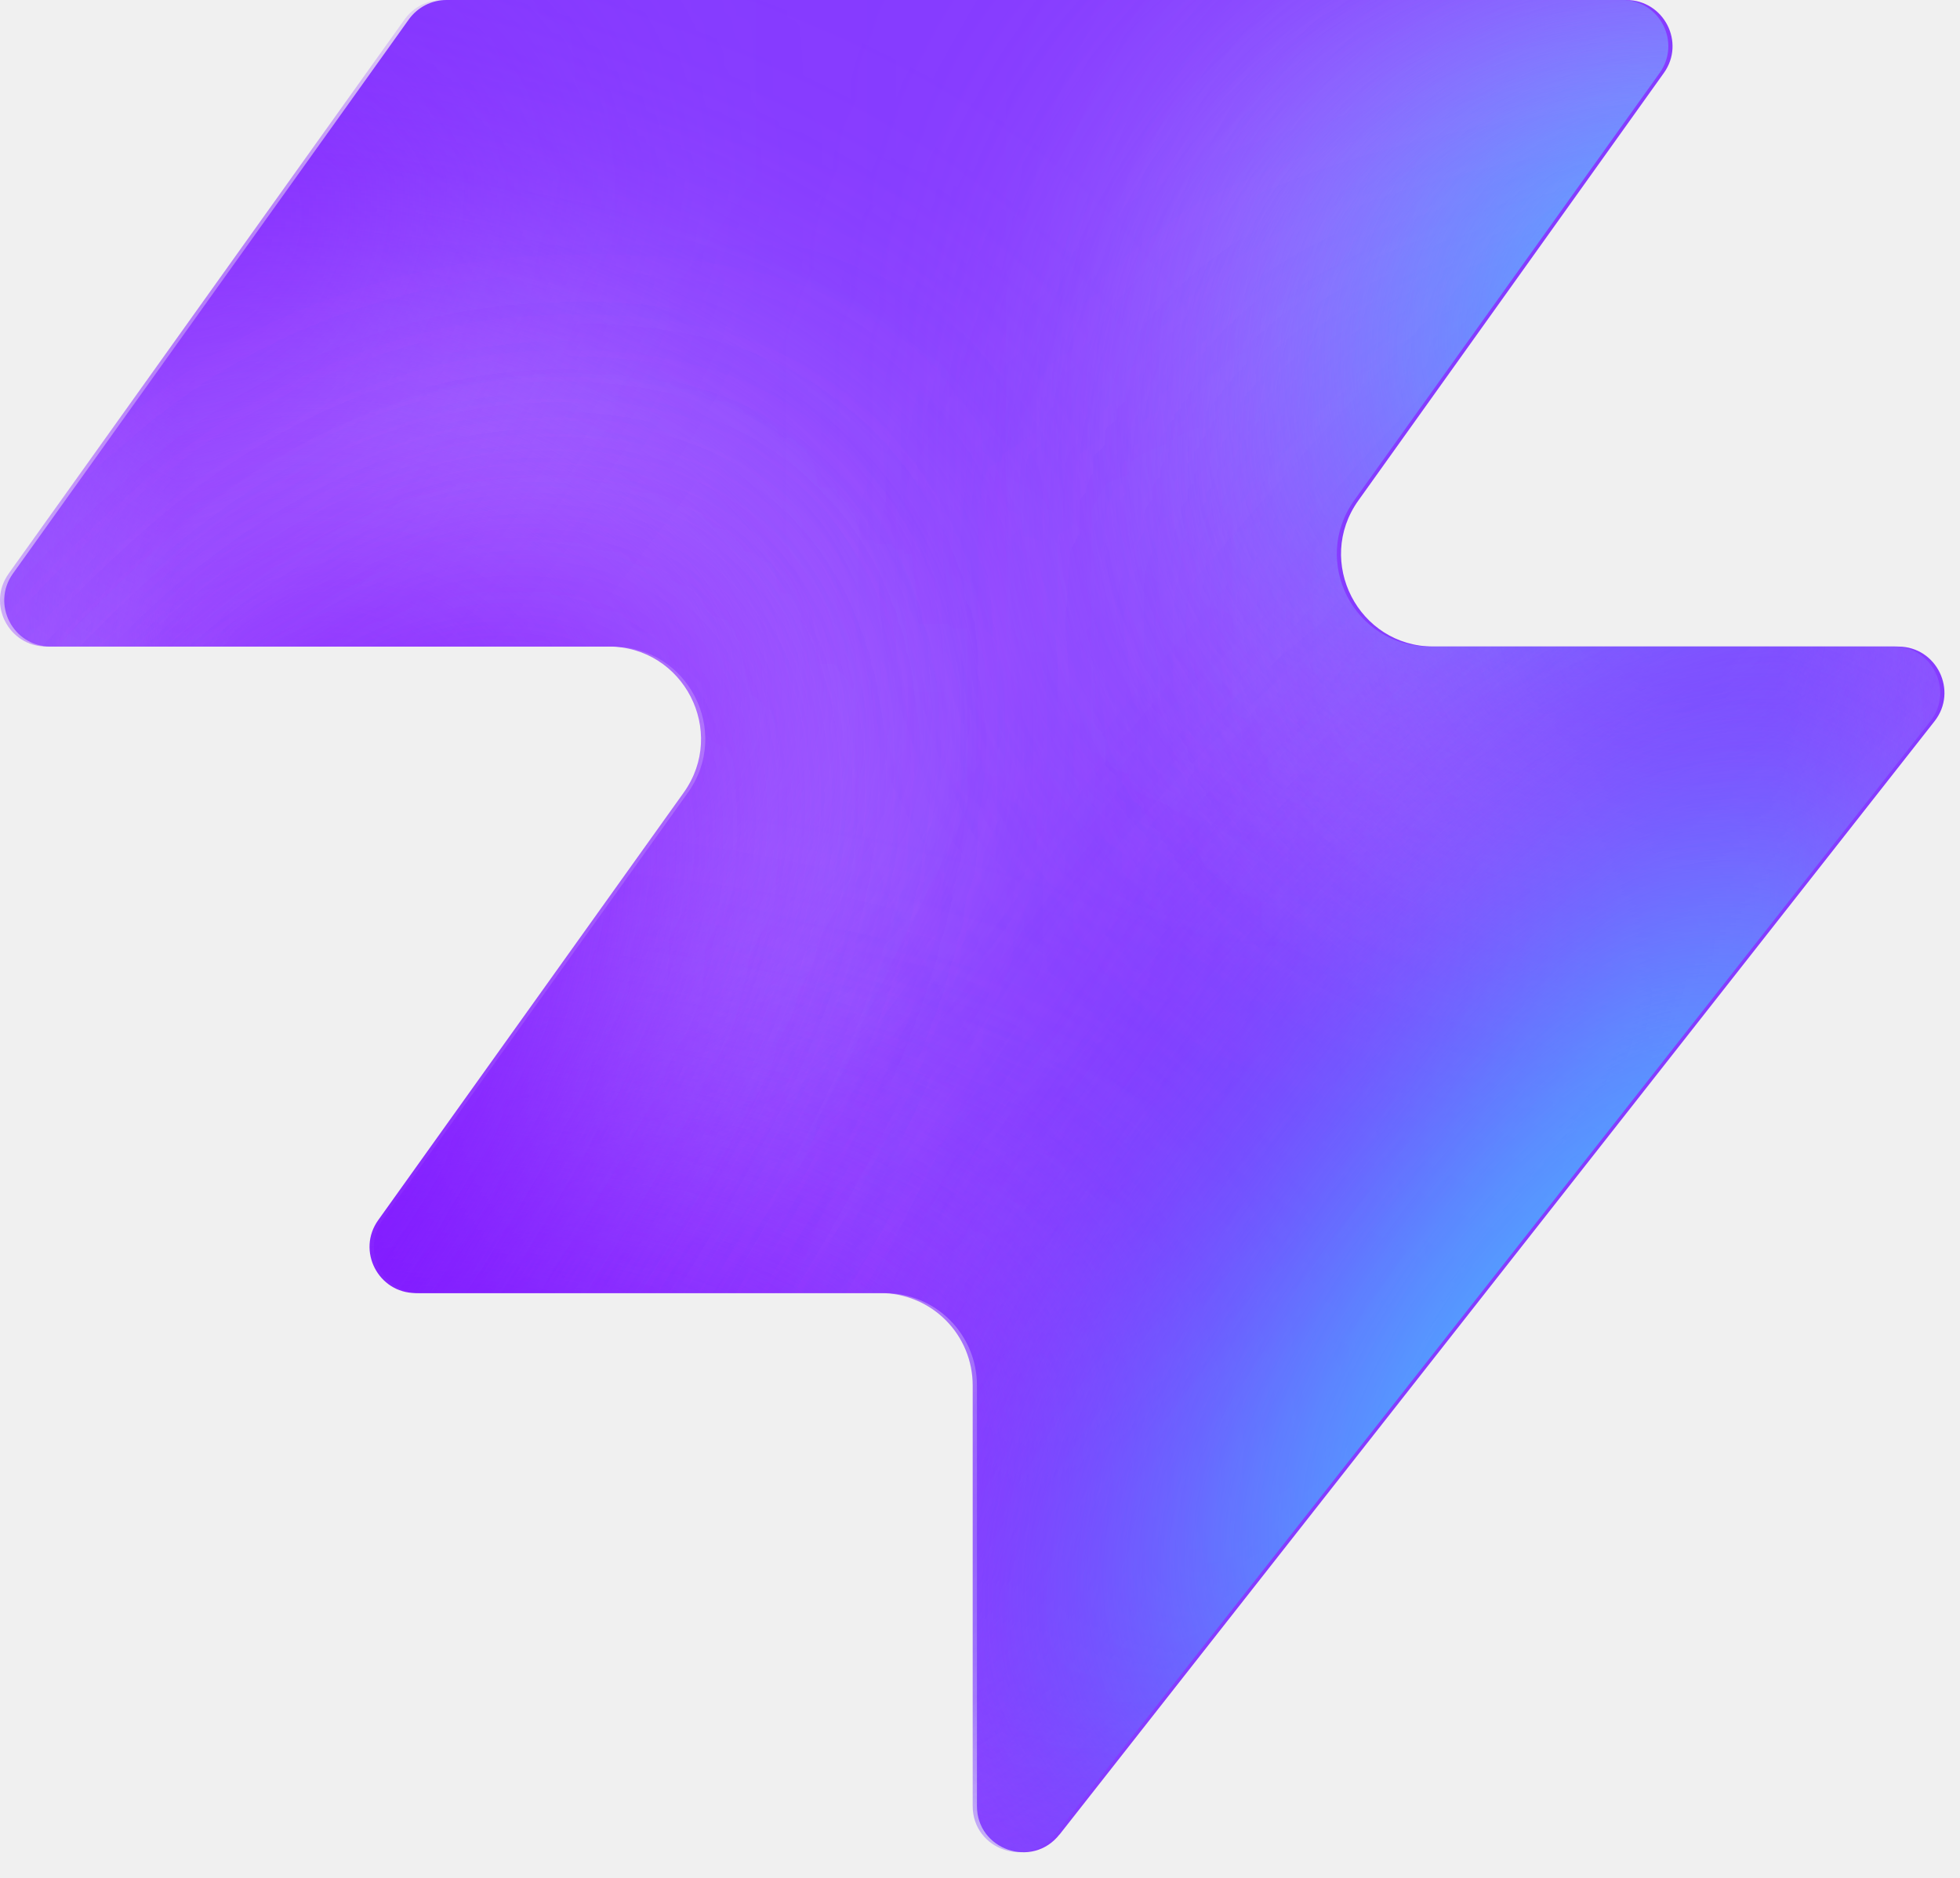
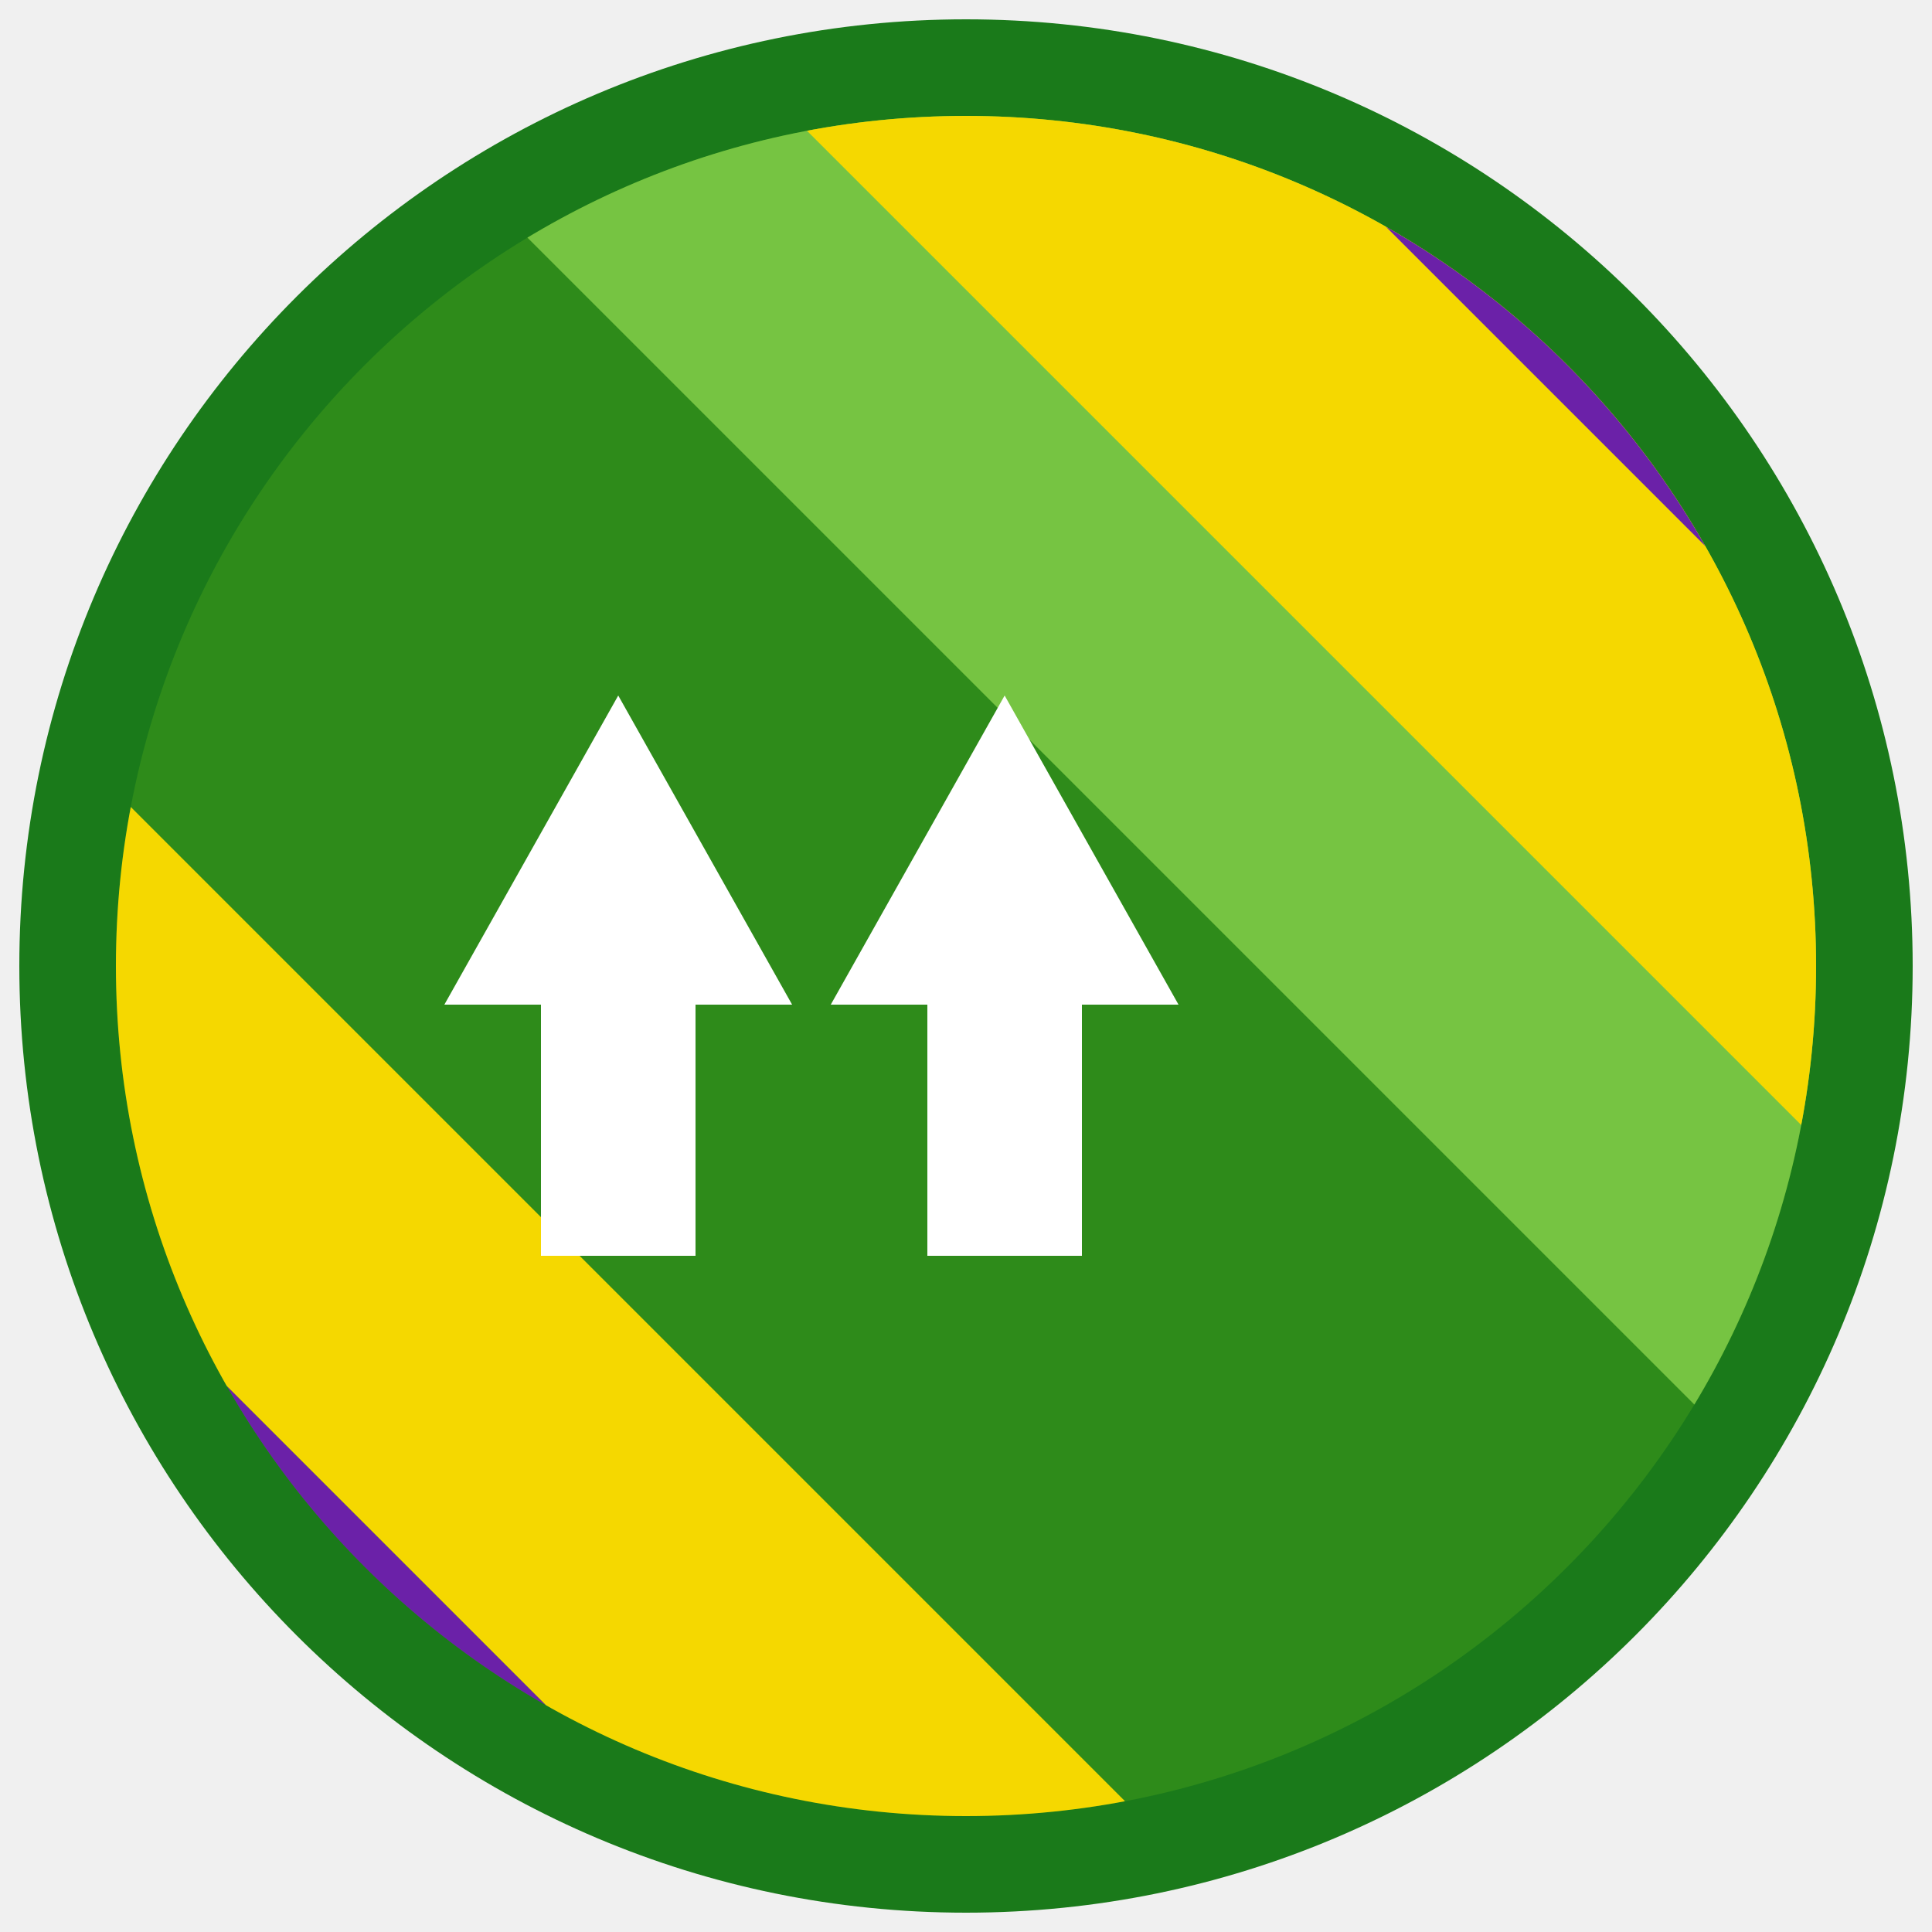
- <svg xmlns="http://www.w3.org/2000/svg" width="48" height="46" fill="none" viewBox="0 0 48 46">
-   <path fill="#863bff" d="M25.946 44.938c-.664.845-2.021.375-2.021-.698V33.937a2.26 2.26 0 0 0-2.262-2.262H10.287c-.92 0-1.456-1.04-.92-1.788l7.48-10.471c1.07-1.497 0-3.578-1.842-3.578H1.237c-.92 0-1.456-1.04-.92-1.788L10.013.474c.214-.297.556-.474.92-.474h28.894c.92 0 1.456 1.04.92 1.788l-7.48 10.471c-1.07 1.498 0 3.579 1.842 3.579h11.377c.943 0 1.473 1.088.89 1.83L25.947 44.94z" style="fill:#863bff;fill:color(display-p3 .525 .23 1);fill-opacity:1" />
-   <mask id="a" width="48" height="46" x="0" y="0" maskUnits="userSpaceOnUse" style="mask-type:alpha">
-     <path fill="#000" d="M25.842 44.938c-.664.844-2.021.375-2.021-.698V33.937a2.26 2.26 0 0 0-2.262-2.262H10.183c-.92 0-1.456-1.04-.92-1.788l7.48-10.471c1.07-1.498 0-3.579-1.842-3.579H1.133c-.92 0-1.456-1.04-.92-1.787L9.91.473c.214-.297.556-.474.92-.474h28.894c.92 0 1.456 1.04.92 1.788l-7.48 10.471c-1.07 1.498 0 3.578 1.842 3.578h11.377c.943 0 1.473 1.088.89 1.832L25.843 44.94z" style="fill:#000;fill-opacity:1" />
-   </mask>
-   <g mask="url(#a)">
-     <g filter="url(#b)">
-       <ellipse cx="5.508" cy="14.704" fill="#ede6ff" rx="5.508" ry="14.704" style="fill:#ede6ff;fill:color(display-p3 .927 .903 1);fill-opacity:1" transform="matrix(.00324 1 1 -.00324 -4.47 31.516)" />
-     </g>
-     <g filter="url(#c)">
-       <ellipse cx="10.399" cy="29.851" fill="#ede6ff" rx="10.399" ry="29.851" style="fill:#ede6ff;fill:color(display-p3 .927 .903 1);fill-opacity:1" transform="matrix(.00324 1 1 -.00324 -39.328 7.883)" />
-     </g>
-     <g filter="url(#d)">
-       <ellipse cx="5.508" cy="30.487" fill="#7e14ff" rx="5.508" ry="30.487" style="fill:#7e14ff;fill:color(display-p3 .492 .077 1);fill-opacity:1" transform="rotate(89.814 -25.913 -14.639)scale(1 -1)" />
-     </g>
-     <g filter="url(#e)">
-       <ellipse cx="5.508" cy="30.599" fill="#7e14ff" rx="5.508" ry="30.599" style="fill:#7e14ff;fill:color(display-p3 .492 .077 1);fill-opacity:1" transform="rotate(89.814 -32.644 -3.334)scale(1 -1)" />
-     </g>
-     <g filter="url(#f)">
-       <ellipse cx="5.508" cy="30.599" fill="#7e14ff" rx="5.508" ry="30.599" style="fill:#7e14ff;fill:color(display-p3 .492 .077 1);fill-opacity:1" transform="matrix(.00324 1 1 -.00324 -34.34 30.47)" />
-     </g>
-     <g filter="url(#g)">
-       <ellipse cx="14.072" cy="22.078" fill="#ede6ff" rx="14.072" ry="22.078" style="fill:#ede6ff;fill:color(display-p3 .927 .903 1);fill-opacity:1" transform="rotate(93.35 24.506 48.493)scale(-1 1)" />
-     </g>
-     <g filter="url(#h)">
-       <ellipse cx="3.47" cy="21.501" fill="#7e14ff" rx="3.47" ry="21.501" style="fill:#7e14ff;fill:color(display-p3 .492 .077 1);fill-opacity:1" transform="rotate(89.009 28.708 47.59)scale(-1 1)" />
-     </g>
-     <g filter="url(#i)">
-       <ellipse cx="3.47" cy="21.501" fill="#7e14ff" rx="3.47" ry="21.501" style="fill:#7e14ff;fill:color(display-p3 .492 .077 1);fill-opacity:1" transform="rotate(89.009 28.708 47.59)scale(-1 1)" />
-     </g>
-     <g filter="url(#j)">
-       <ellipse cx=".387" cy="8.972" fill="#7e14ff" rx="4.407" ry="29.108" style="fill:#7e14ff;fill:color(display-p3 .492 .077 1);fill-opacity:1" transform="rotate(39.51 .387 8.972)" />
-     </g>
-     <g filter="url(#k)">
-       <ellipse cx="47.523" cy="-6.092" fill="#7e14ff" rx="4.407" ry="29.108" style="fill:#7e14ff;fill:color(display-p3 .492 .077 1);fill-opacity:1" transform="rotate(37.892 47.523 -6.092)" />
-     </g>
-     <g filter="url(#l)">
-       <ellipse cx="41.412" cy="6.333" fill="#47bfff" rx="5.971" ry="9.665" style="fill:#47bfff;fill:color(display-p3 .28 .748 1);fill-opacity:1" transform="rotate(37.892 41.412 6.333)" />
-     </g>
-     <g filter="url(#m)">
-       <ellipse cx="-1.879" cy="38.332" fill="#7e14ff" rx="4.407" ry="29.108" style="fill:#7e14ff;fill:color(display-p3 .492 .077 1);fill-opacity:1" transform="rotate(37.892 -1.88 38.332)" />
-     </g>
-     <g filter="url(#n)">
-       <ellipse cx="-1.879" cy="38.332" fill="#7e14ff" rx="4.407" ry="29.108" style="fill:#7e14ff;fill:color(display-p3 .492 .077 1);fill-opacity:1" transform="rotate(37.892 -1.88 38.332)" />
-     </g>
-     <g filter="url(#o)">
-       <ellipse cx="35.651" cy="29.907" fill="#7e14ff" rx="4.407" ry="29.108" style="fill:#7e14ff;fill:color(display-p3 .492 .077 1);fill-opacity:1" transform="rotate(37.892 35.651 29.907)" />
-     </g>
-     <g filter="url(#p)">
-       <ellipse cx="38.418" cy="32.4" fill="#47bfff" rx="5.971" ry="15.297" style="fill:#47bfff;fill:color(display-p3 .28 .748 1);fill-opacity:1" transform="rotate(37.892 38.418 32.4)" />
-     </g>
+ <svg xmlns="http://www.w3.org/2000/svg" viewBox="0 0 100 100">
+   <defs>
+     <clipPath id="c">
+       <circle cx="50" cy="50" r="44" />
+     </clipPath>
+   </defs>
+   <circle cx="50" cy="50" r="49" fill="#1a7a1a" />
+   <g clip-path="url(#c)">
+     <rect width="100" height="100" fill="#2e8b1a" />
+     <polygon points="15,0 100,0 100,85" fill="#76c442" />
+     <polygon points="35,0 100,0 100,65" fill="#f5d800" />
+     <polygon points="60,0 100,0 100,40" fill="#6b21a8" />
+     <polygon points="0,60 40,100 0,100" fill="#6b21a8" />
+     <polygon points="0,35 65,100 40,100 0,60" fill="#f5d800" />
  </g>
-   <defs>
-     <filter id="b" width="60.045" height="41.654" x="-19.77" y="16.149" color-interpolation-filters="sRGB" filterUnits="userSpaceOnUse">
-       <feFlood flood-opacity="0" result="BackgroundImageFix" />
-       <feBlend in="SourceGraphic" in2="BackgroundImageFix" result="shape" />
-       <feGaussianBlur result="effect1_foregroundBlur_2002_17158" stdDeviation="7.659" />
-     </filter>
-     <filter id="c" width="90.34" height="51.437" x="-54.613" y="-7.533" color-interpolation-filters="sRGB" filterUnits="userSpaceOnUse">
-       <feFlood flood-opacity="0" result="BackgroundImageFix" />
-       <feBlend in="SourceGraphic" in2="BackgroundImageFix" result="shape" />
-       <feGaussianBlur result="effect1_foregroundBlur_2002_17158" stdDeviation="7.659" />
-     </filter>
-     <filter id="d" width="79.355" height="29.4" x="-49.64" y="2.03" color-interpolation-filters="sRGB" filterUnits="userSpaceOnUse">
-       <feFlood flood-opacity="0" result="BackgroundImageFix" />
-       <feBlend in="SourceGraphic" in2="BackgroundImageFix" result="shape" />
-       <feGaussianBlur result="effect1_foregroundBlur_2002_17158" stdDeviation="4.596" />
-     </filter>
-     <filter id="e" width="79.579" height="29.4" x="-45.045" y="20.029" color-interpolation-filters="sRGB" filterUnits="userSpaceOnUse">
-       <feFlood flood-opacity="0" result="BackgroundImageFix" />
-       <feBlend in="SourceGraphic" in2="BackgroundImageFix" result="shape" />
-       <feGaussianBlur result="effect1_foregroundBlur_2002_17158" stdDeviation="4.596" />
-     </filter>
-     <filter id="f" width="79.579" height="29.4" x="-43.513" y="21.178" color-interpolation-filters="sRGB" filterUnits="userSpaceOnUse">
-       <feFlood flood-opacity="0" result="BackgroundImageFix" />
-       <feBlend in="SourceGraphic" in2="BackgroundImageFix" result="shape" />
-       <feGaussianBlur result="effect1_foregroundBlur_2002_17158" stdDeviation="4.596" />
-     </filter>
-     <filter id="g" width="74.749" height="58.852" x="15.756" y="-17.901" color-interpolation-filters="sRGB" filterUnits="userSpaceOnUse">
-       <feFlood flood-opacity="0" result="BackgroundImageFix" />
-       <feBlend in="SourceGraphic" in2="BackgroundImageFix" result="shape" />
-       <feGaussianBlur result="effect1_foregroundBlur_2002_17158" stdDeviation="7.659" />
-     </filter>
-     <filter id="h" width="61.377" height="25.362" x="23.548" y="2.284" color-interpolation-filters="sRGB" filterUnits="userSpaceOnUse">
-       <feFlood flood-opacity="0" result="BackgroundImageFix" />
-       <feBlend in="SourceGraphic" in2="BackgroundImageFix" result="shape" />
-       <feGaussianBlur result="effect1_foregroundBlur_2002_17158" stdDeviation="4.596" />
-     </filter>
-     <filter id="i" width="61.377" height="25.362" x="23.548" y="2.284" color-interpolation-filters="sRGB" filterUnits="userSpaceOnUse">
-       <feFlood flood-opacity="0" result="BackgroundImageFix" />
-       <feBlend in="SourceGraphic" in2="BackgroundImageFix" result="shape" />
-       <feGaussianBlur result="effect1_foregroundBlur_2002_17158" stdDeviation="4.596" />
-     </filter>
-     <filter id="j" width="56.045" height="63.649" x="-27.636" y="-22.853" color-interpolation-filters="sRGB" filterUnits="userSpaceOnUse">
-       <feFlood flood-opacity="0" result="BackgroundImageFix" />
-       <feBlend in="SourceGraphic" in2="BackgroundImageFix" result="shape" />
-       <feGaussianBlur result="effect1_foregroundBlur_2002_17158" stdDeviation="4.596" />
-     </filter>
-     <filter id="k" width="54.814" height="64.646" x="20.116" y="-38.415" color-interpolation-filters="sRGB" filterUnits="userSpaceOnUse">
-       <feFlood flood-opacity="0" result="BackgroundImageFix" />
-       <feBlend in="SourceGraphic" in2="BackgroundImageFix" result="shape" />
-       <feGaussianBlur result="effect1_foregroundBlur_2002_17158" stdDeviation="4.596" />
-     </filter>
-     <filter id="l" width="33.541" height="35.313" x="24.641" y="-11.323" color-interpolation-filters="sRGB" filterUnits="userSpaceOnUse">
-       <feFlood flood-opacity="0" result="BackgroundImageFix" />
-       <feBlend in="SourceGraphic" in2="BackgroundImageFix" result="shape" />
-       <feGaussianBlur result="effect1_foregroundBlur_2002_17158" stdDeviation="4.596" />
-     </filter>
-     <filter id="m" width="54.814" height="64.646" x="-29.286" y="6.009" color-interpolation-filters="sRGB" filterUnits="userSpaceOnUse">
-       <feFlood flood-opacity="0" result="BackgroundImageFix" />
-       <feBlend in="SourceGraphic" in2="BackgroundImageFix" result="shape" />
-       <feGaussianBlur result="effect1_foregroundBlur_2002_17158" stdDeviation="4.596" />
-     </filter>
-     <filter id="n" width="54.814" height="64.646" x="-29.286" y="6.009" color-interpolation-filters="sRGB" filterUnits="userSpaceOnUse">
-       <feFlood flood-opacity="0" result="BackgroundImageFix" />
-       <feBlend in="SourceGraphic" in2="BackgroundImageFix" result="shape" />
-       <feGaussianBlur result="effect1_foregroundBlur_2002_17158" stdDeviation="4.596" />
-     </filter>
-     <filter id="o" width="54.814" height="64.646" x="8.244" y="-2.416" color-interpolation-filters="sRGB" filterUnits="userSpaceOnUse">
-       <feFlood flood-opacity="0" result="BackgroundImageFix" />
-       <feBlend in="SourceGraphic" in2="BackgroundImageFix" result="shape" />
-       <feGaussianBlur result="effect1_foregroundBlur_2002_17158" stdDeviation="4.596" />
-     </filter>
-     <filter id="p" width="39.409" height="43.623" x="18.713" y="10.588" color-interpolation-filters="sRGB" filterUnits="userSpaceOnUse">
-       <feFlood flood-opacity="0" result="BackgroundImageFix" />
-       <feBlend in="SourceGraphic" in2="BackgroundImageFix" result="shape" />
-       <feGaussianBlur result="effect1_foregroundBlur_2002_17158" stdDeviation="4.596" />
-     </filter>
-   </defs>
+   <g clip-path="url(#c)" fill="white">
+     <polygon points="28,65 36,65 36,50 32,38 28,50" />
+     <polygon points="23,52 32,36 41,52" />
+     <polygon points="48,65 56,65 56,50 52,38 48,50" />
+     <polygon points="43,52 52,36 61,52" />
+   </g>
</svg>
